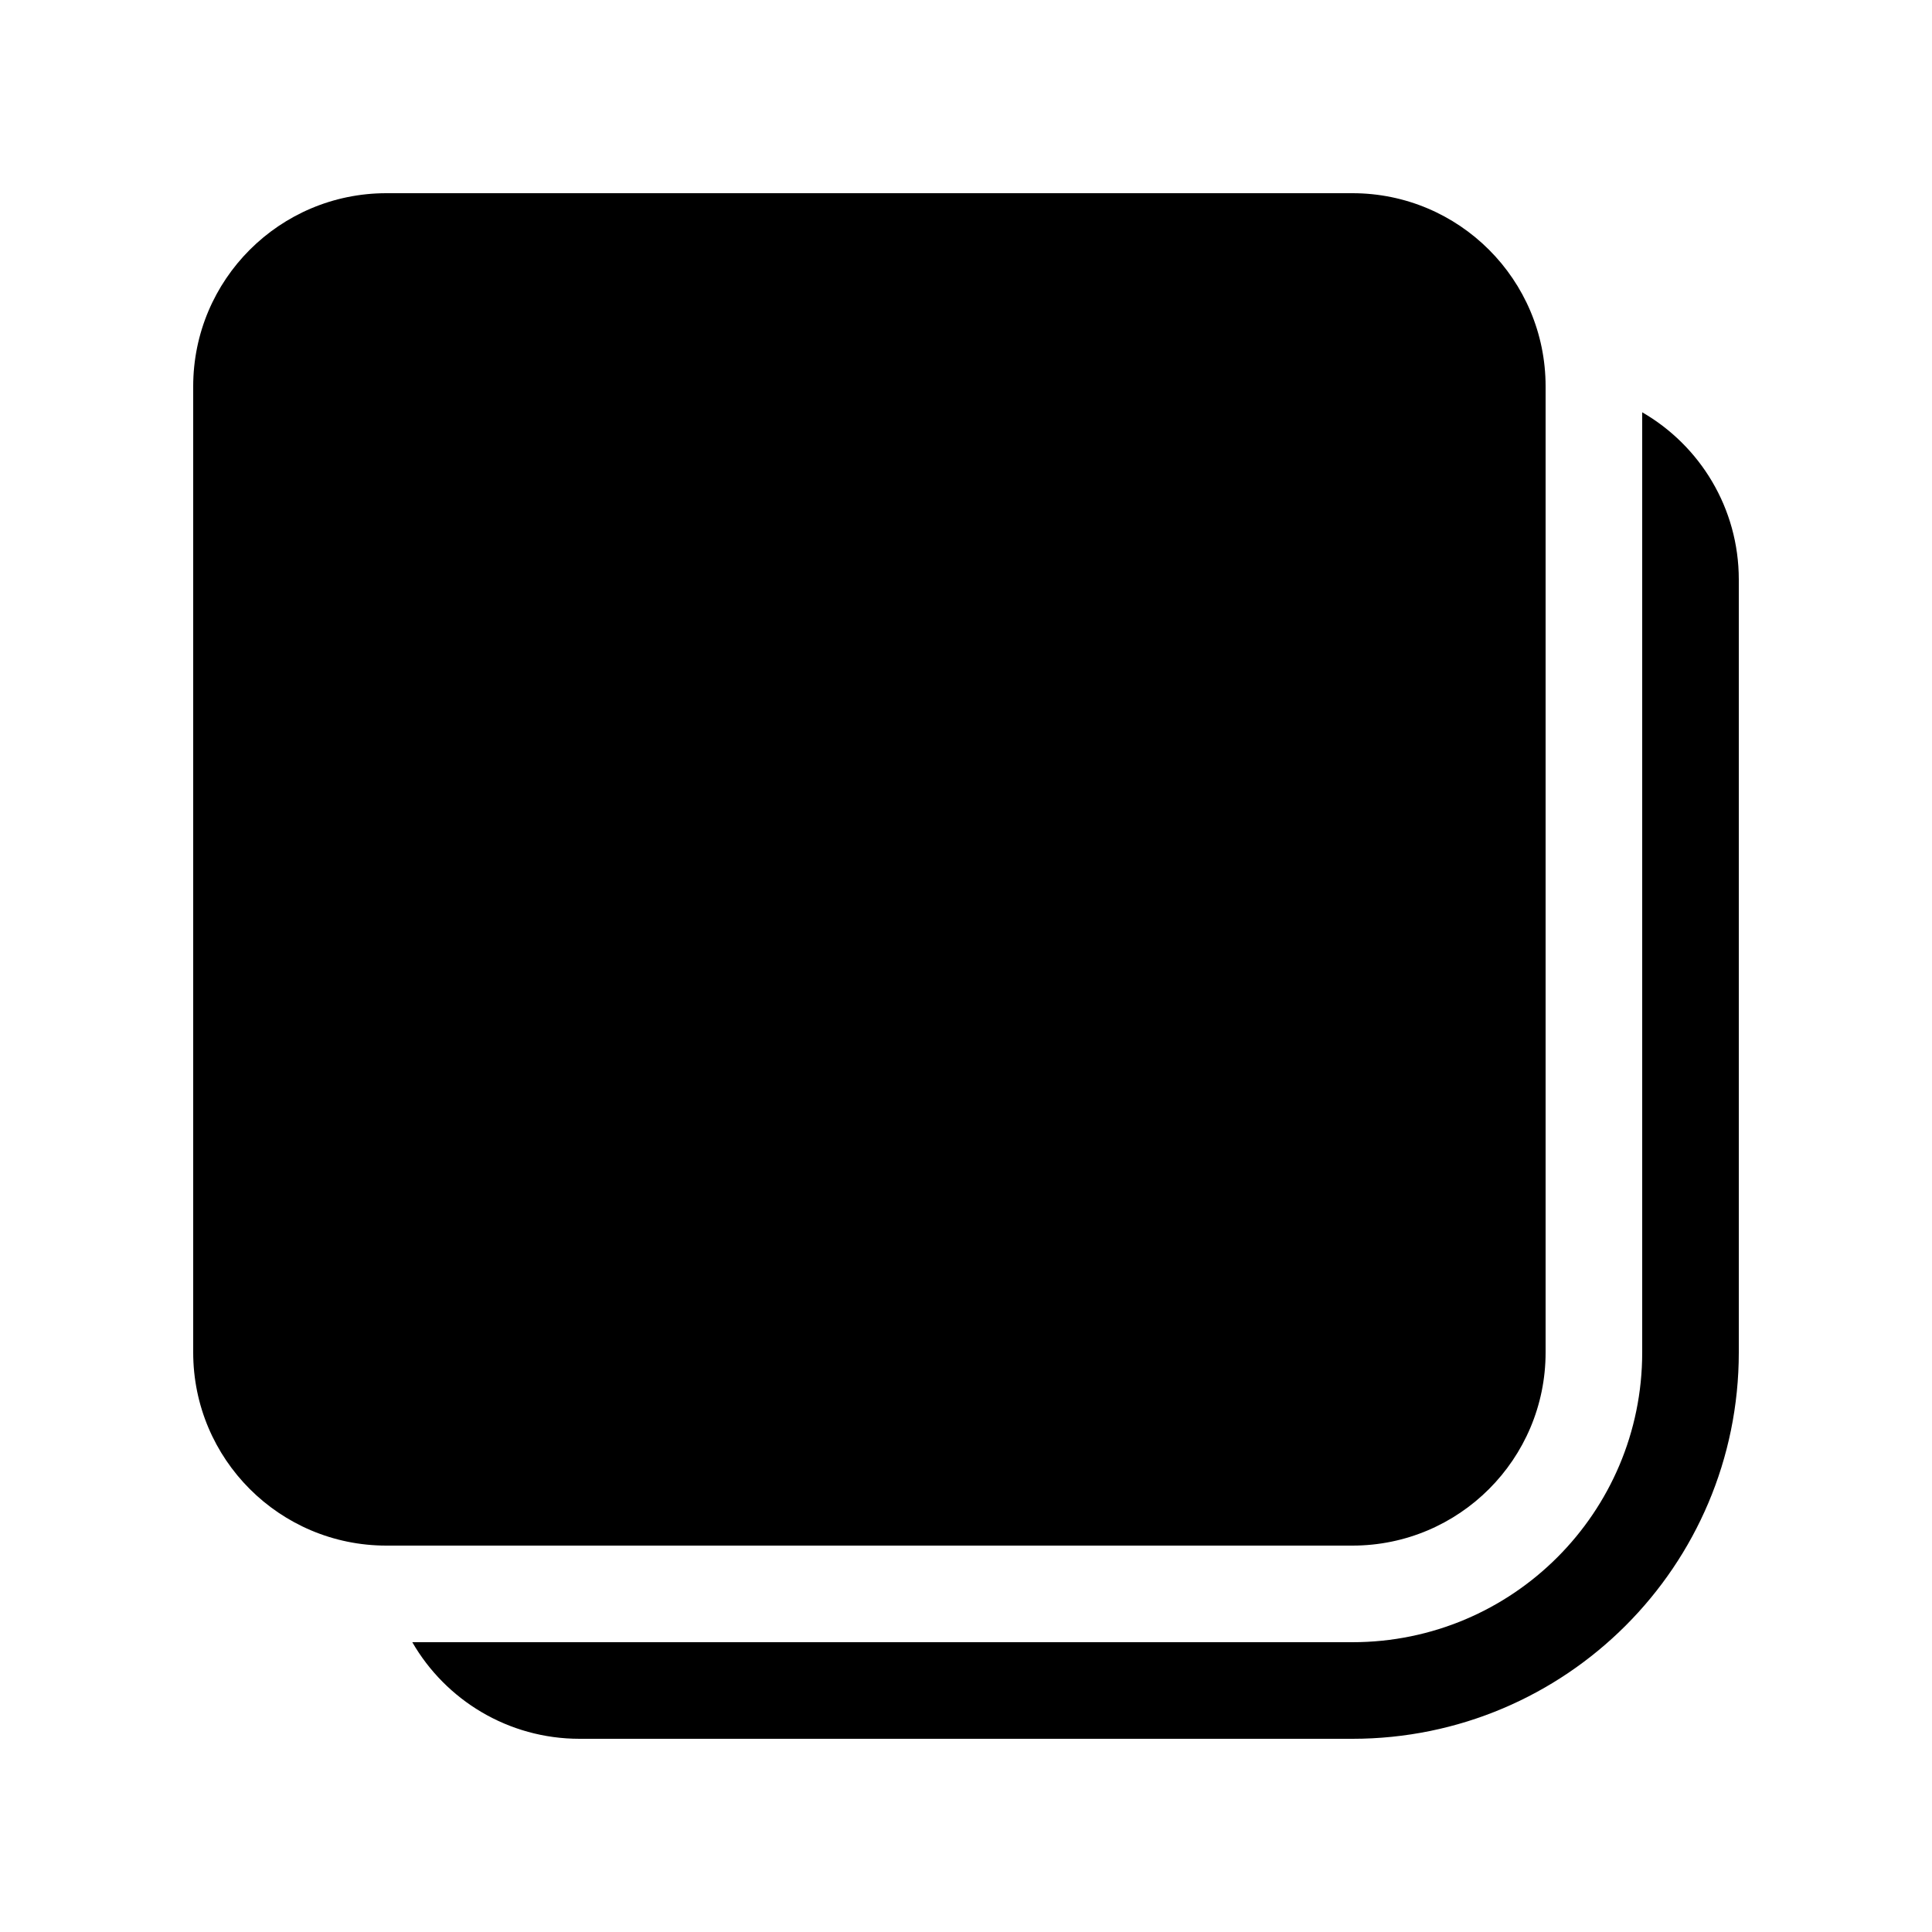
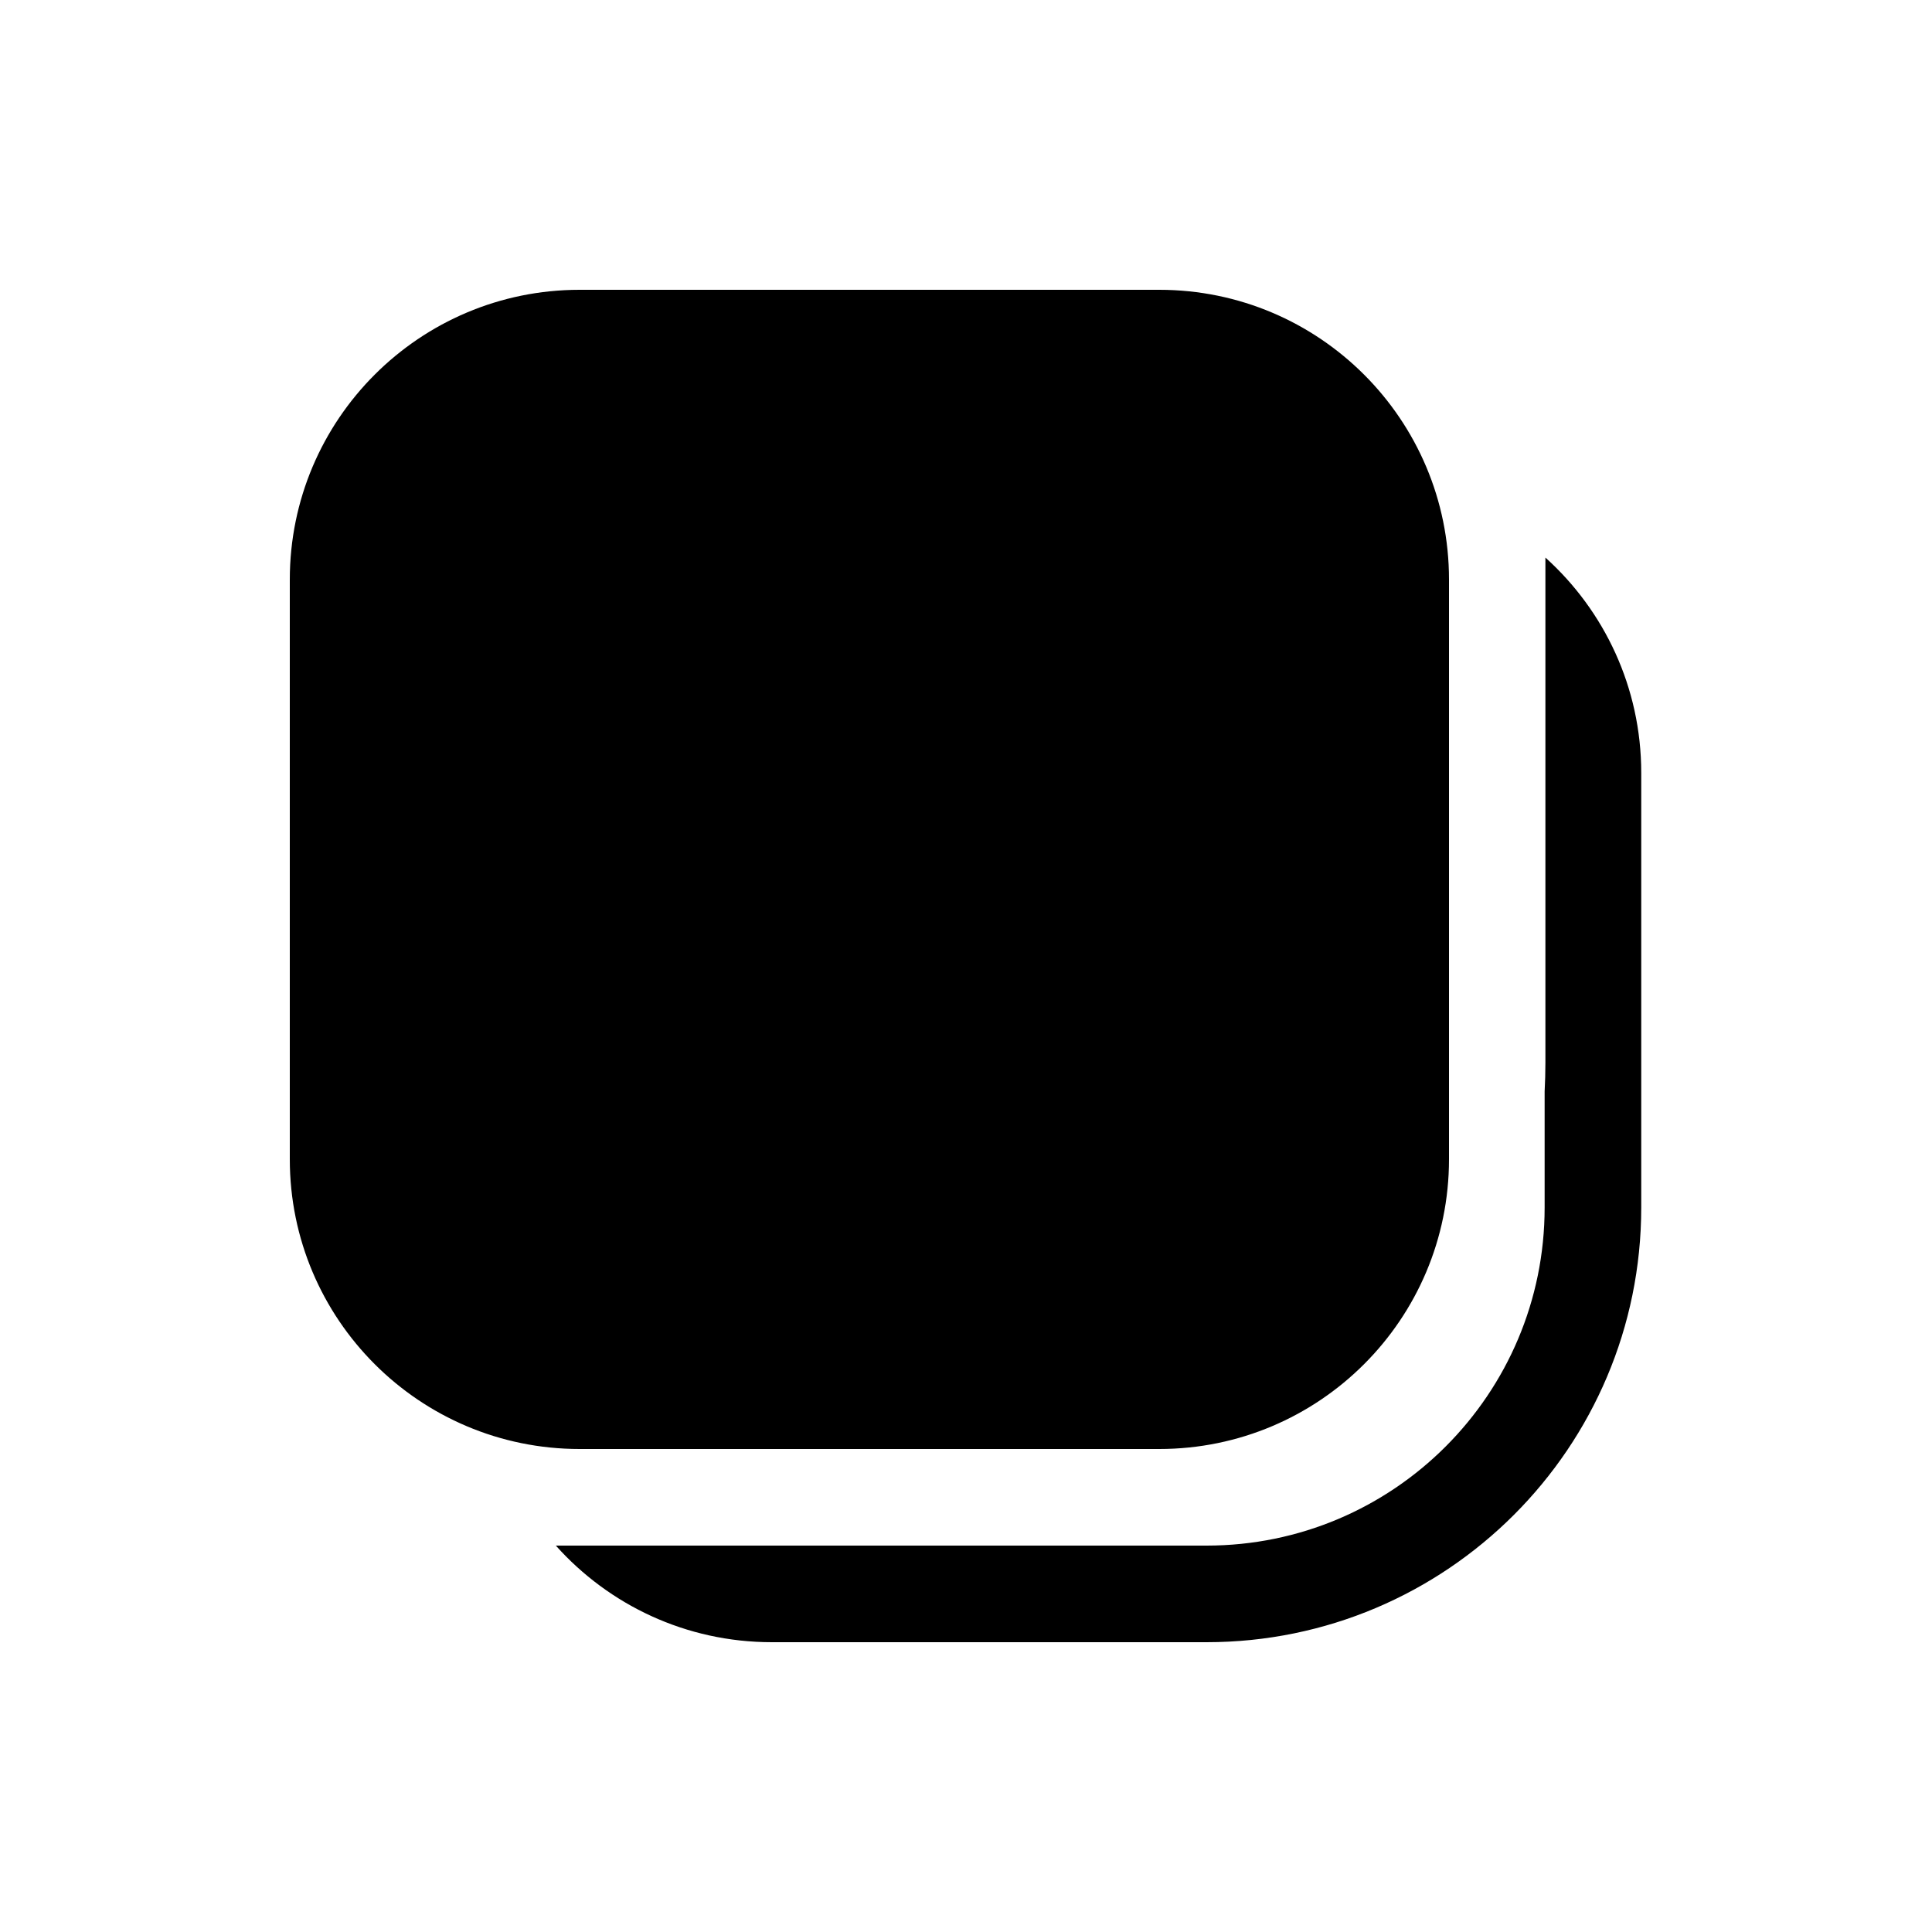
<svg xmlns="http://www.w3.org/2000/svg" viewBox="0 0 20 20" fill="none">
-   <path d="M4 2C2.895 2 2 2.895 2 4V14C2 15.105 2.895 16 4 16H14C15.105 16 16 15.105 16 14V4C16 2.895 15.105 2 14 2H4ZM4.268 17C4.613 17.598 5.26 18 6 18H14C16.209 18 18 16.209 18 14V6C18 5.26 17.598 4.613 17 4.268V14C17 15.657 15.657 17 14 17H4.268Z" fill="currentColor" />
+   <path d="M3 6C3 4.343 4.343 3 6 3H12C13.657 3 15 4.343 15 6V12C15 13.657 13.657 15 12 15H6C4.343 15 3 13.657 3 12V6ZM7.99 17C7.101 17 6.303 16.614 5.754 16H10.998C11.017 16 11.036 16 11.055 16H12.49C14.423 16 15.99 14.433 15.99 12.5V11.299C15.995 11.2 15.998 11.1 15.998 11V5.772C16.607 6.321 16.99 7.116 16.99 8V12.5C16.99 14.985 14.975 17 12.49 17H7.99Z" fill="currentColor" />
</svg>
